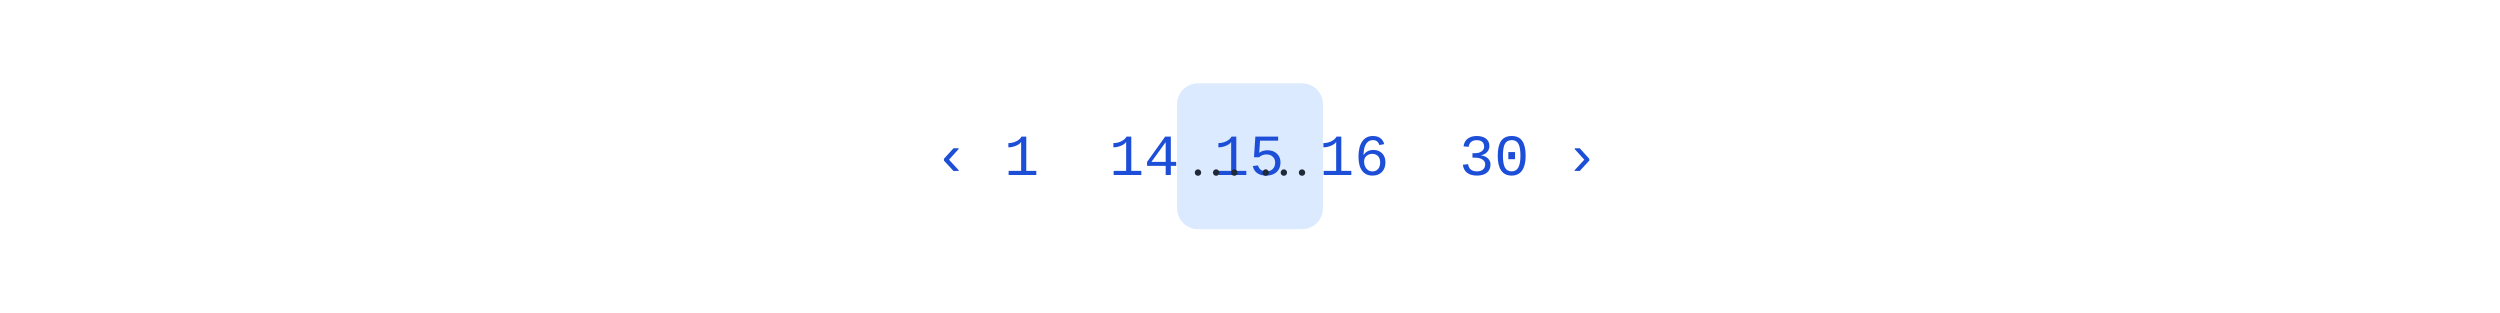
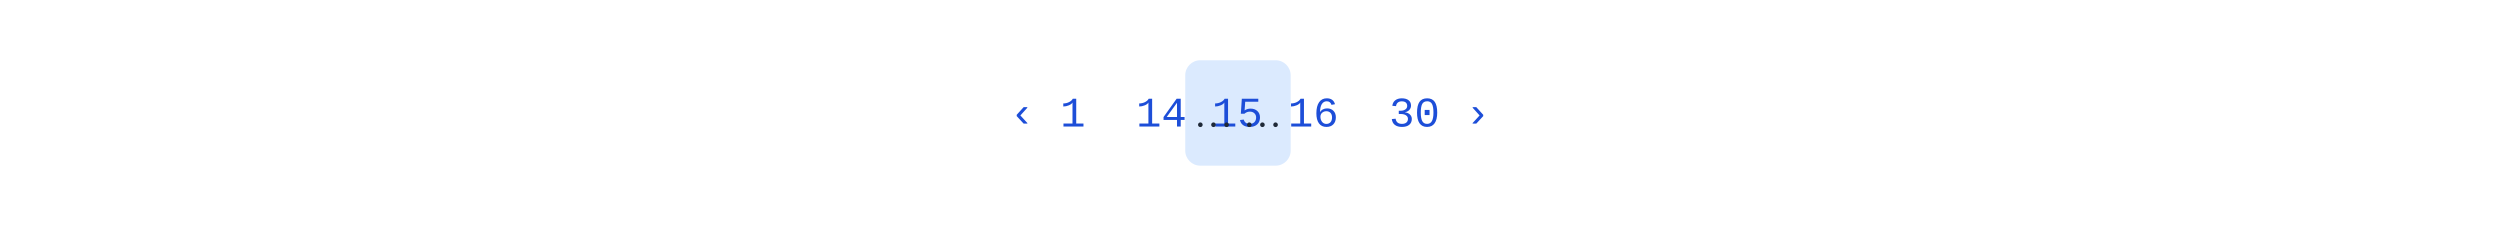
- <svg xmlns="http://www.w3.org/2000/svg" width="600" height="75" viewBox="0 0 600 75" version="1.1" xml:space="preserve" style="background-color:white">
+ <svg xmlns="http://www.w3.org/2000/svg" width="830" height="75" viewBox="0 0 830 75" version="1.1" xml:space="preserve" style="background-color:white">
  <style>
  .link {
    font-family: ui-monospace, SFMono-Regular, Menlo, Monaco, Consolas, "Liberation Mono", "Courier New", monospace;
    font-style: normal;
    font-weight: normal;
    font-size: 14px;
    text-align: center;
    text-anchor: middle;
    fill-opacity: 1;
    fill: #1d4ed8;
  }
  .link.active {
    fill: #1f2937;
  }
  .sepr {
    fill: #1f2937;
    font-size: 13px;
  }
  rect {
    fill: #dbeafe;
  }
  </style>
-   <rect width="35" height="35" x="282.5" y="20" rx="5" ry="5" />
-   <text xml:space="preserve" class="link" x="304" y="42" text-anchor="middle" word-spacing="20">‹ 1  14 15 16  30 ›</text>
-   <text xml:space="preserve" class="sepr" x="300" y="42" text-anchor="middle" word-spacing="145">… …</text>
+   <rect width="35" height="35" x="393.5" y="20" rx="5" ry="5" />
+   <text xml:space="preserve" class="link" x="415" y="42" text-anchor="middle" word-spacing="20">‹ 1  14 15 16  30 ›</text>
+   <text xml:space="preserve" class="sepr" x="411" y="42" text-anchor="middle" word-spacing="145">… …</text>
</svg>
